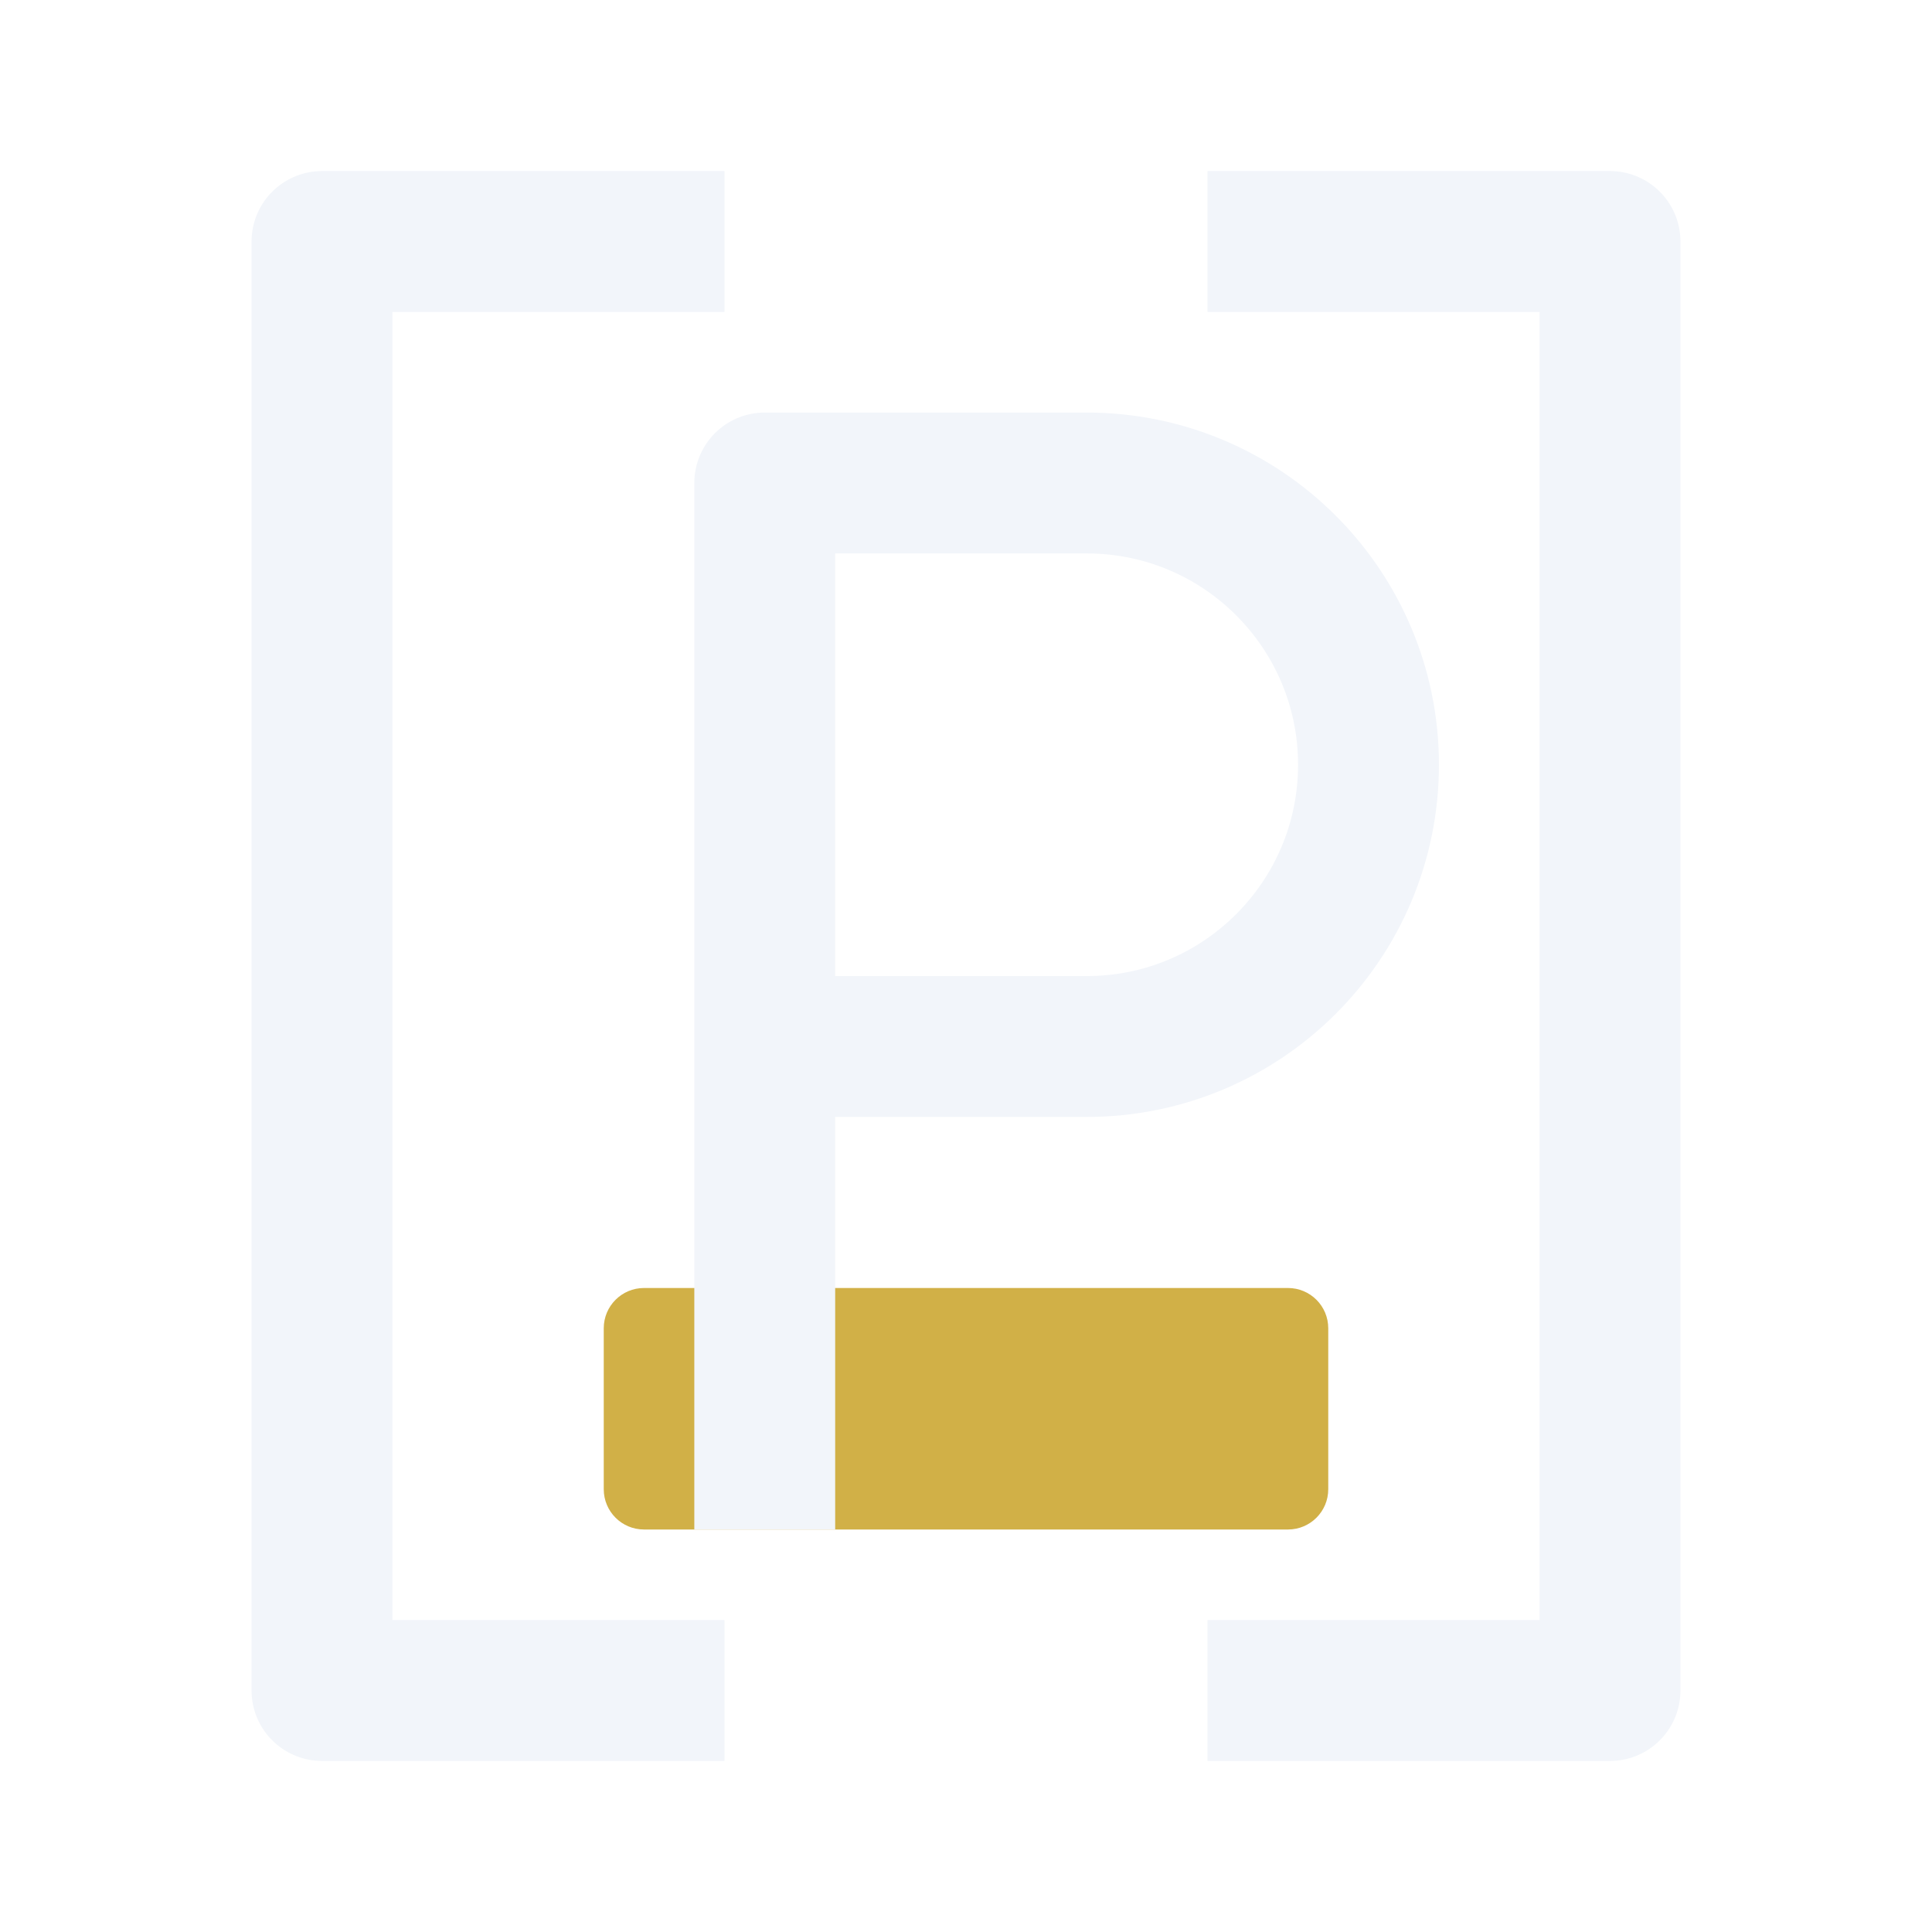
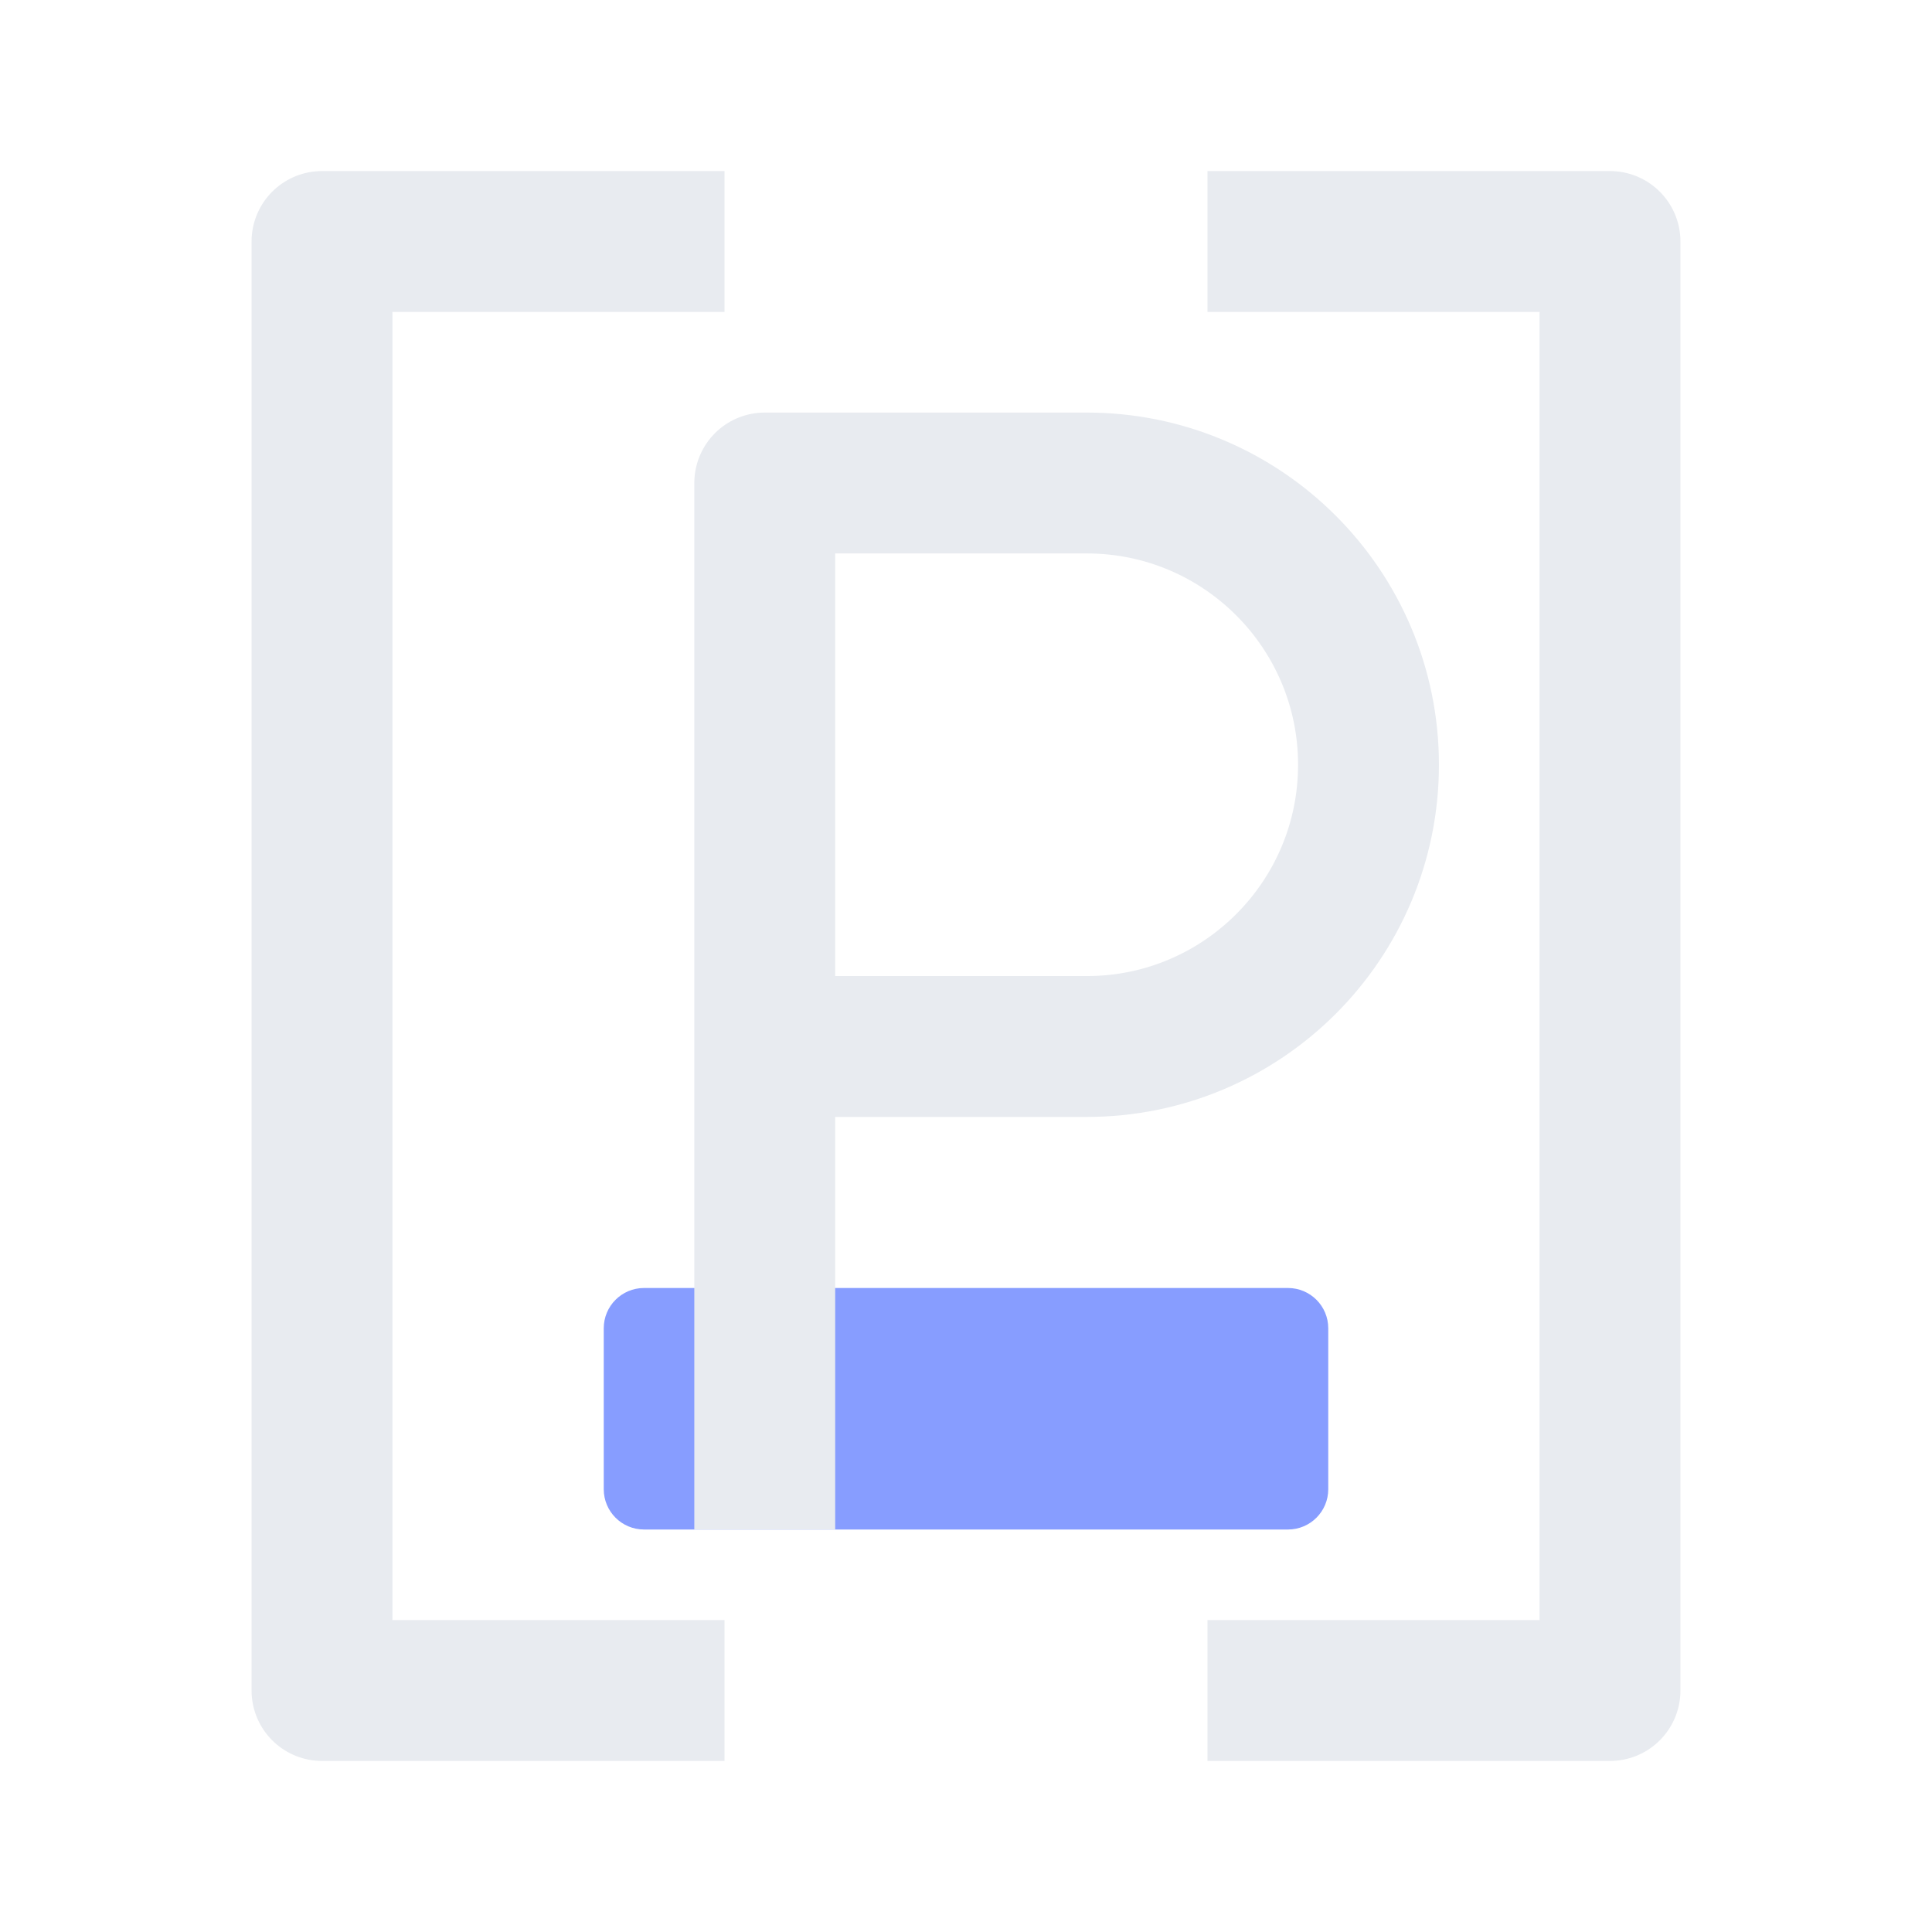
- <svg xmlns="http://www.w3.org/2000/svg" viewBox="0 0 48 48" width="48" height="48" color="#F2F5FA" role="img" aria-label="Precedent">
-   <rect x="15" y="32" width="18" height="6" rx="1" fill="#C9A227" opacity="0.85" />
+ <svg xmlns="http://www.w3.org/2000/svg" viewBox="0 0 48 48" width="48" height="48" color="#E8EBF0" role="img" aria-label="Precedent">
+   <rect x="15" y="32" width="18" height="6" rx="1" fill="#7A92FF" opacity="0.9" />
  <g fill="none" stroke="currentColor" stroke-width="3.5" stroke-linejoin="round">
    <path d="M18 6 H8 V42 H18" />
    <path d="M30 6 H40 V42 H30" />
    <path d="M19 38 V12 H27 a7 7 0 0 1 0 14 H19" />
  </g>
</svg>
